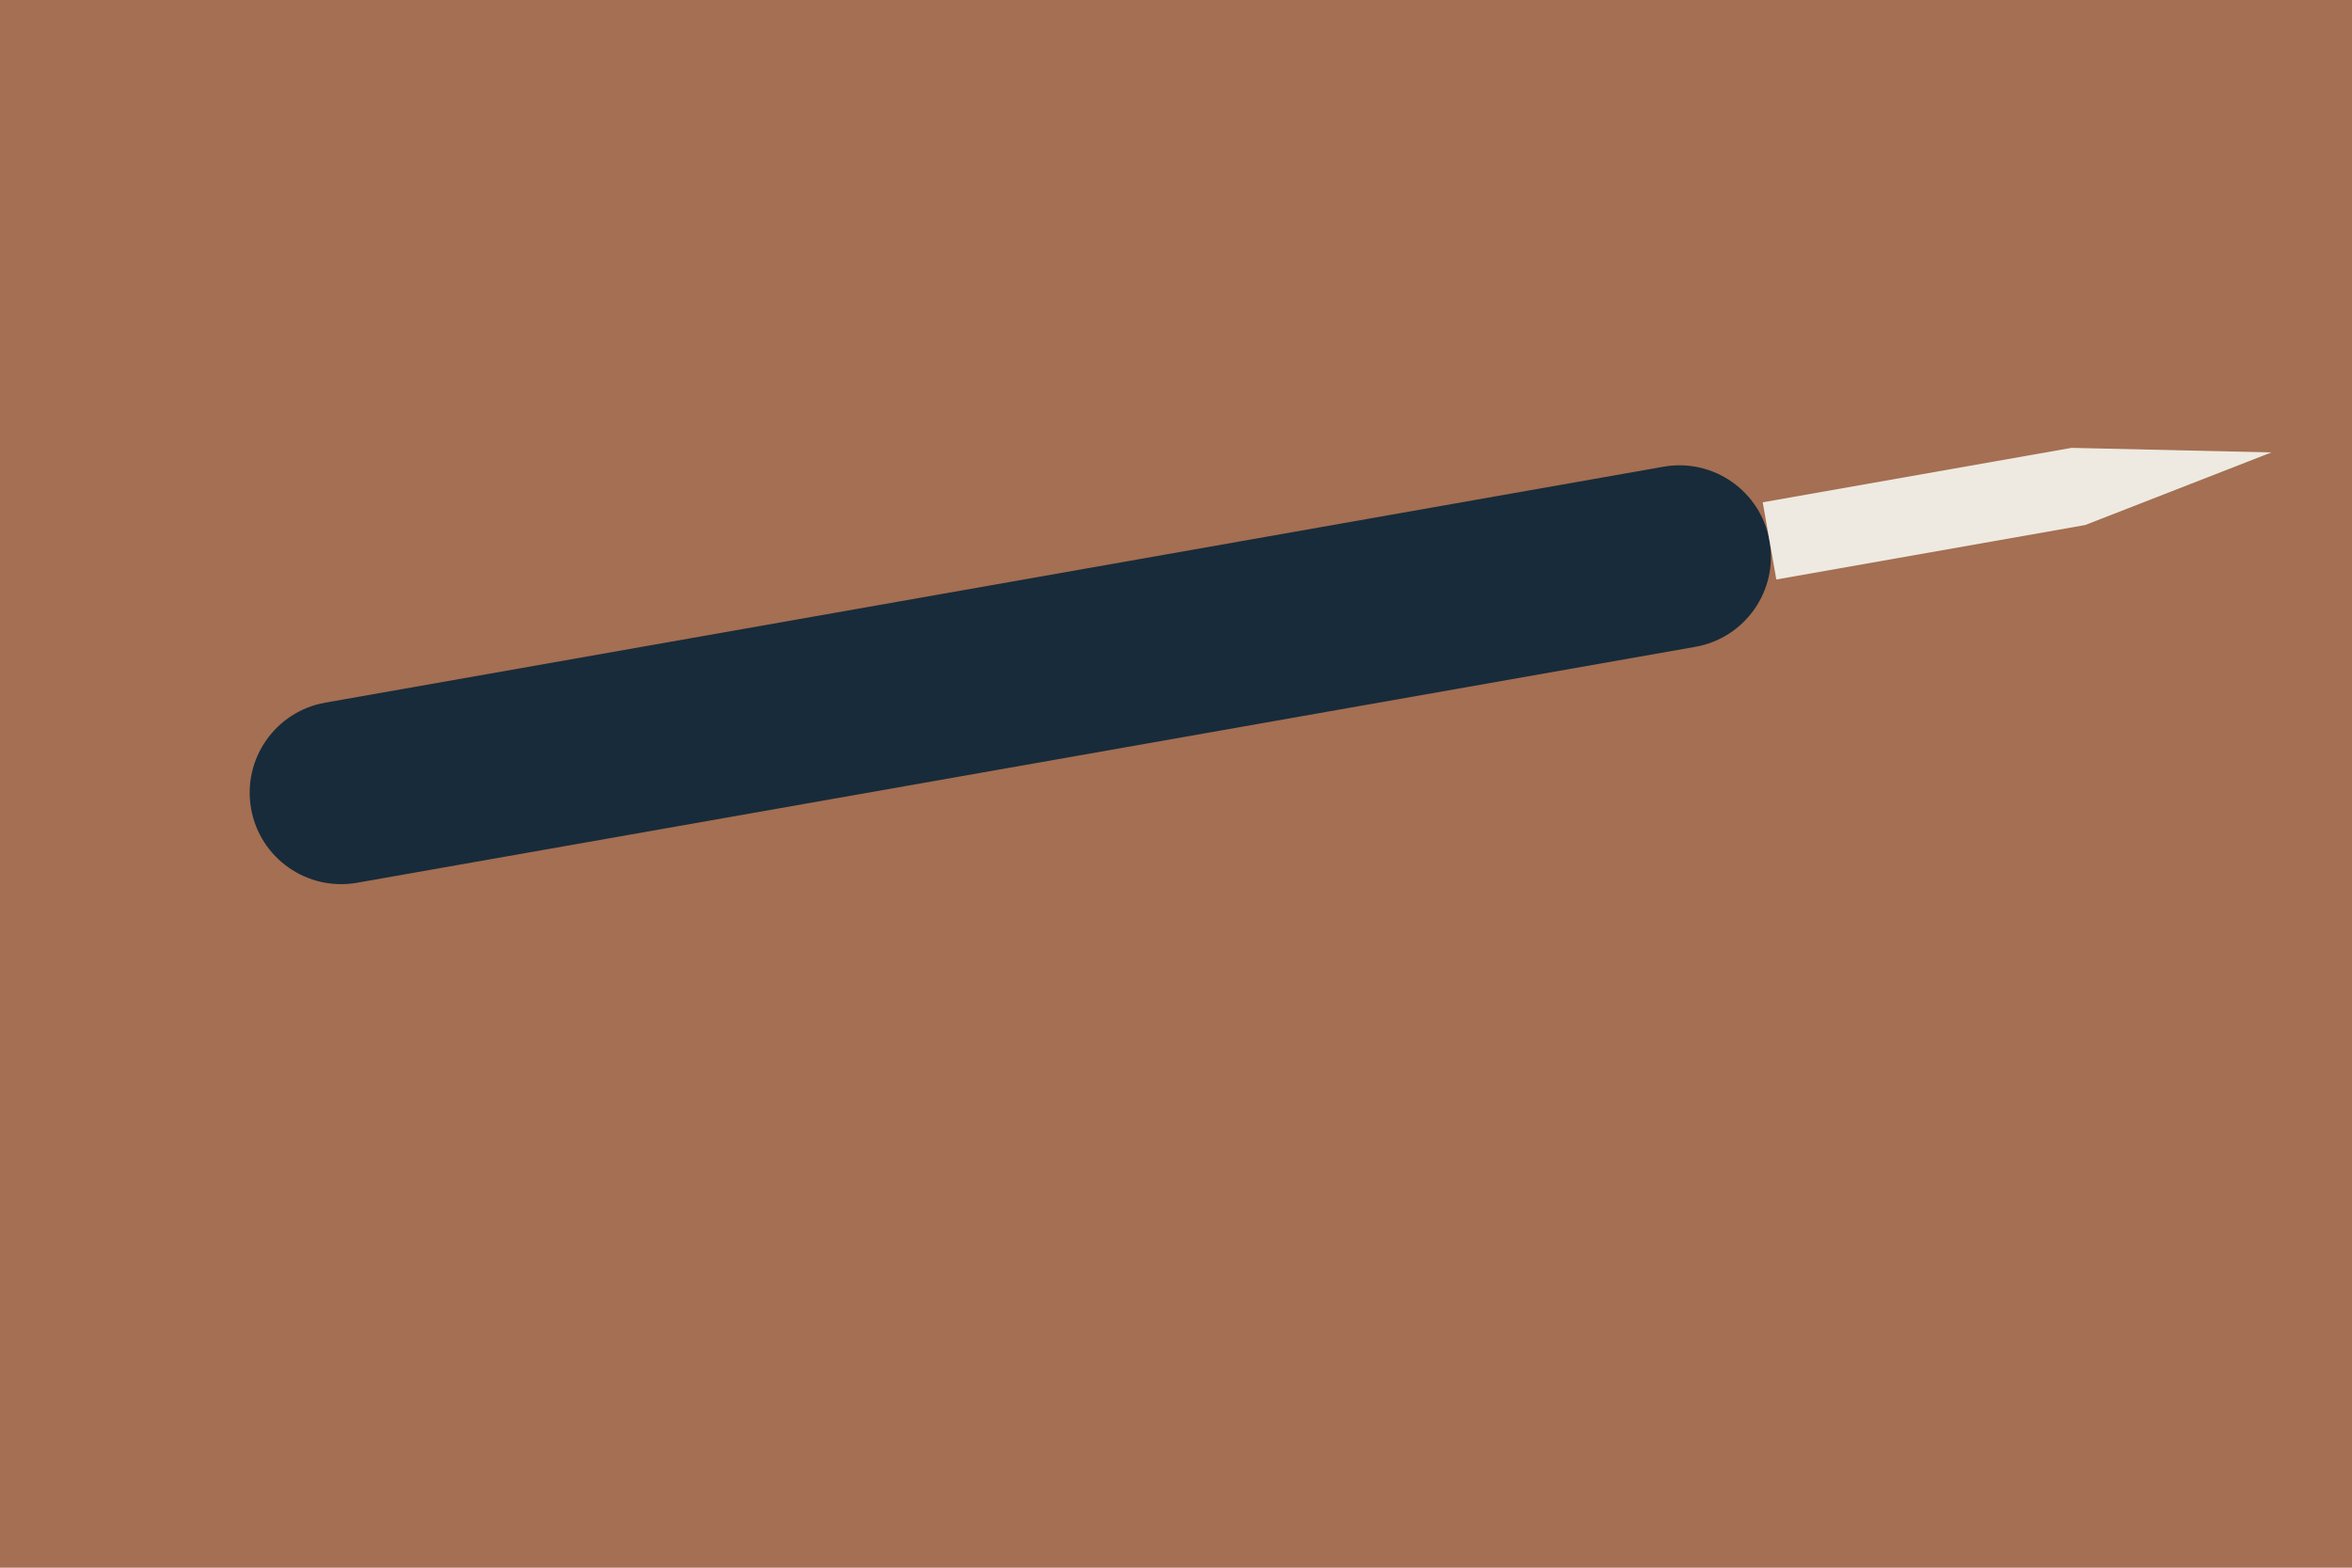
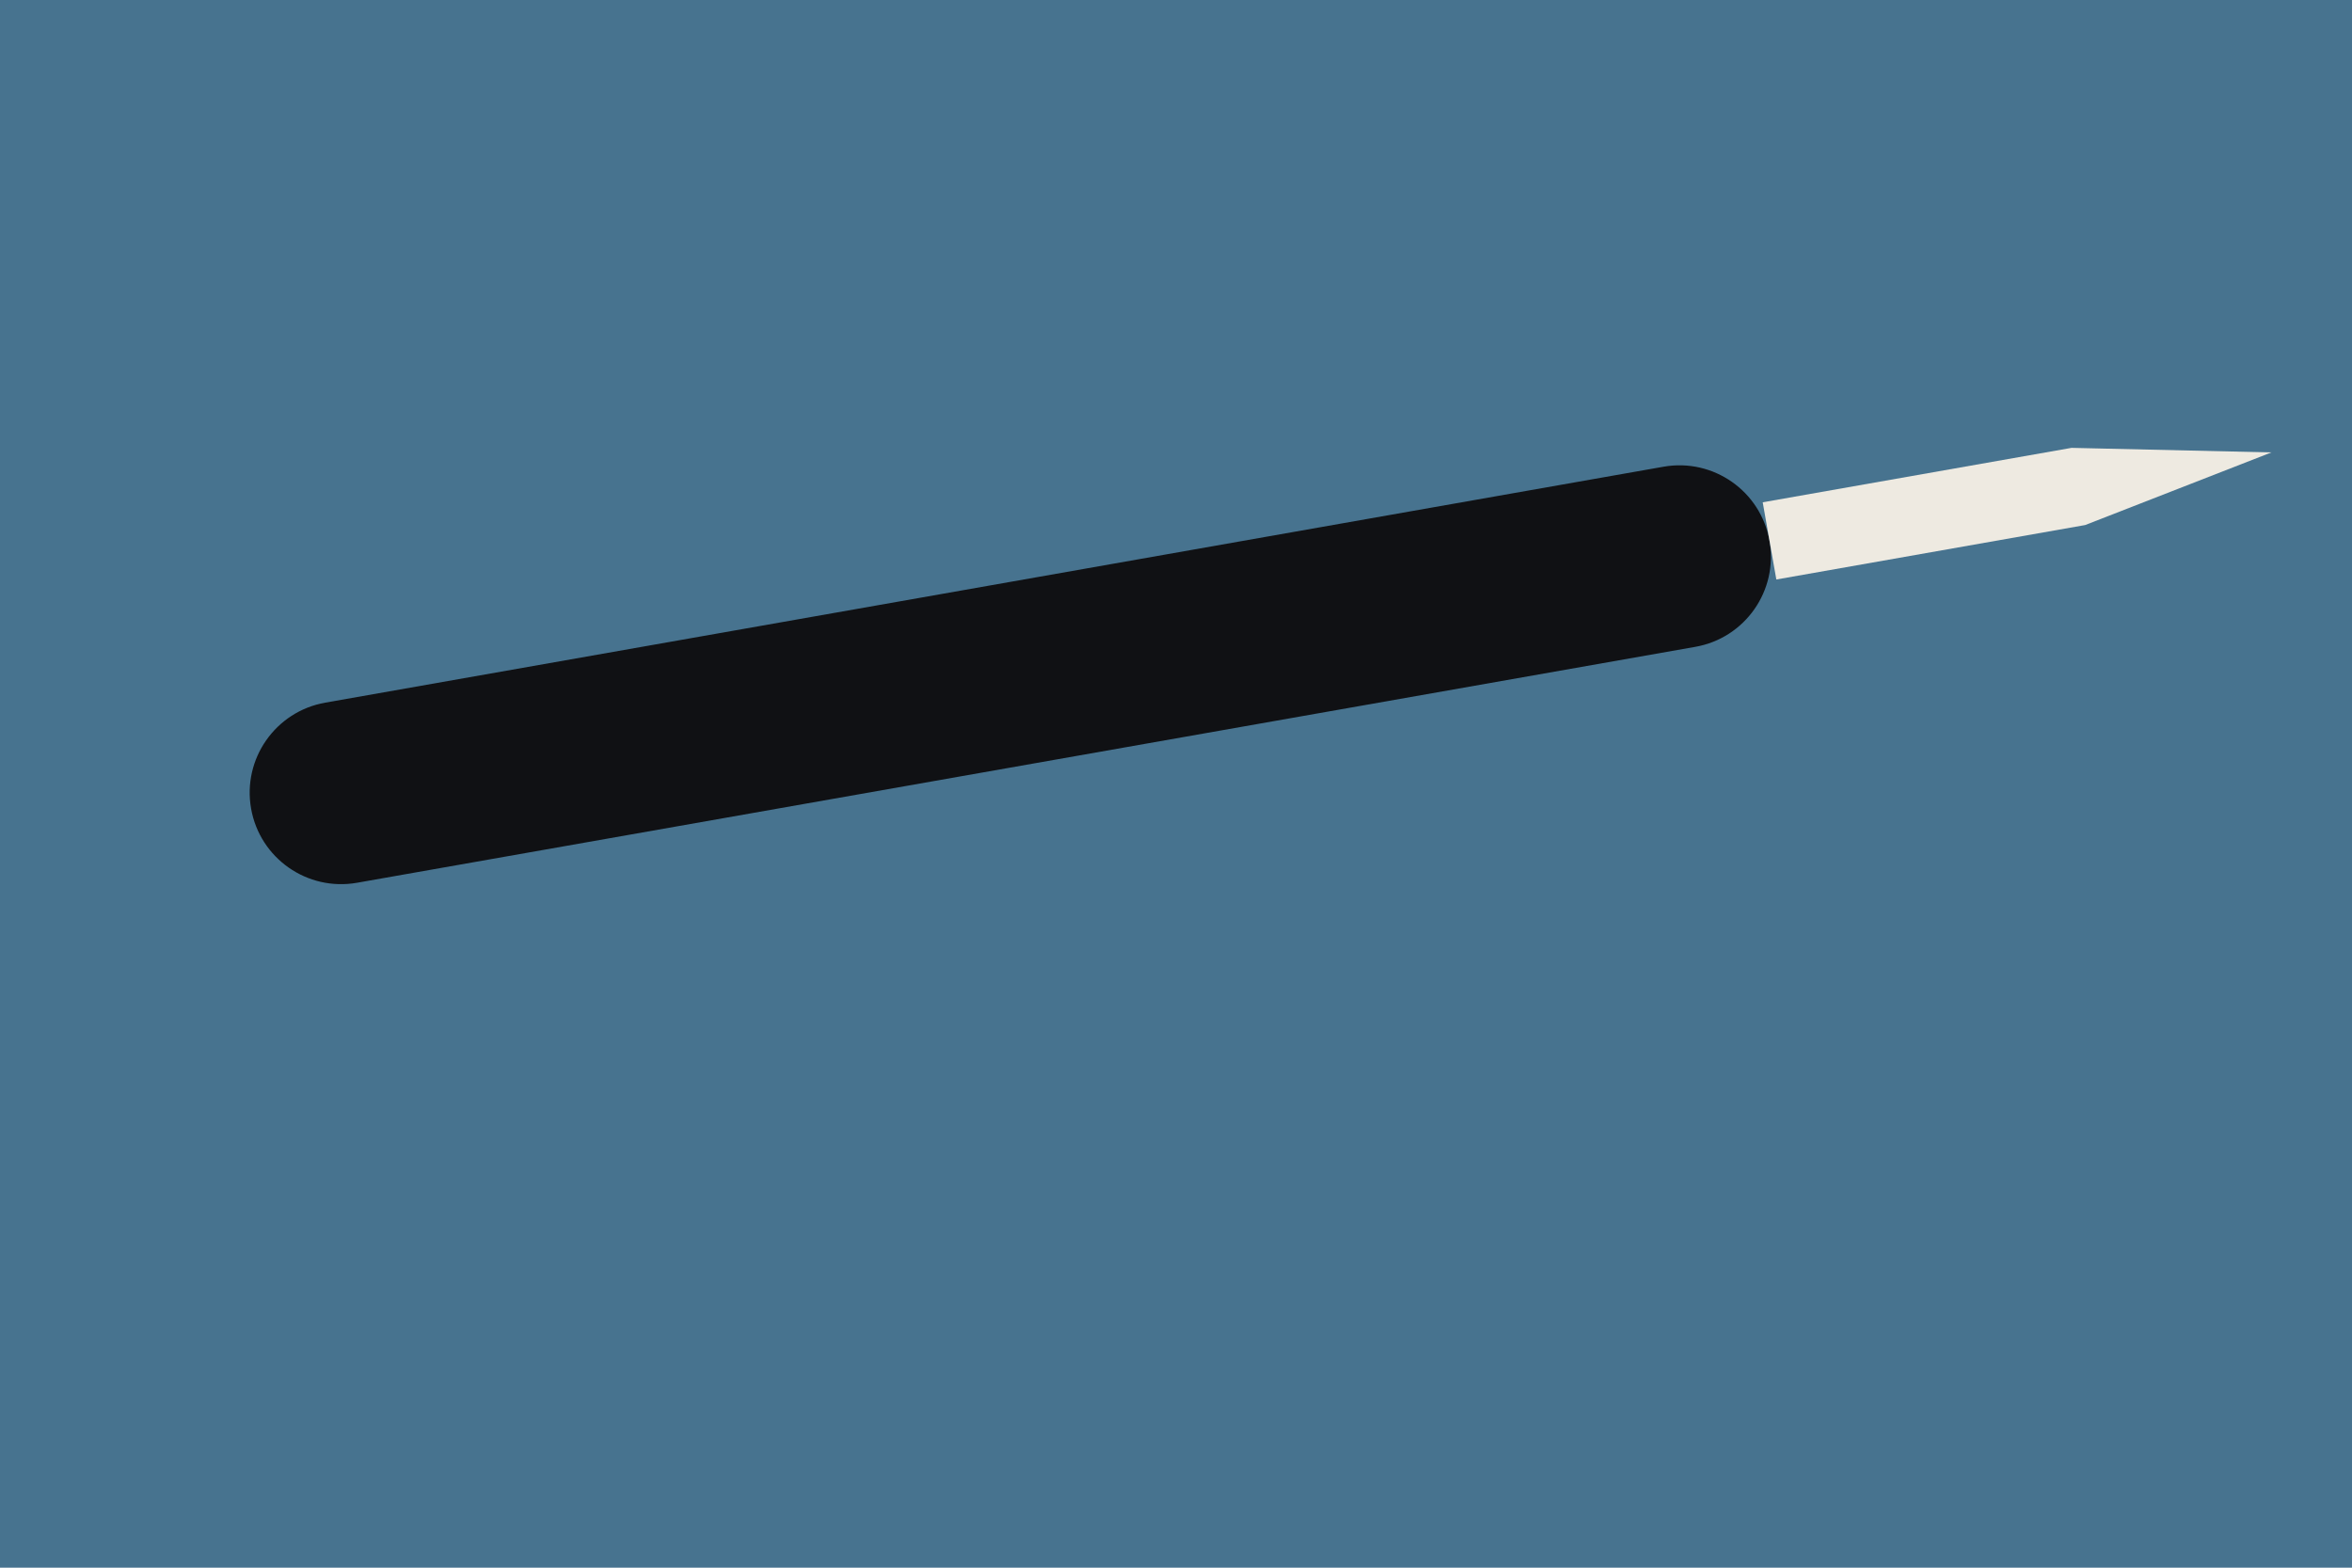
<svg xmlns="http://www.w3.org/2000/svg" viewBox="0 0 900 600">
-   <rect width="900" height="600" fill="#a46f52" />
+   <rect width="900" height="600" fill="#47738f" />
  <g transform="translate(90 275) rotate(-10)">
-     <rect width="590" height="70" rx="35" fill="#182b3a" />
+     <rect width="590" height="70" rx="35" fill="#101114" />
    <path d="M590 20h120l75 15-75 15H590z" fill="#eeeae1" />
  </g>
</svg>
